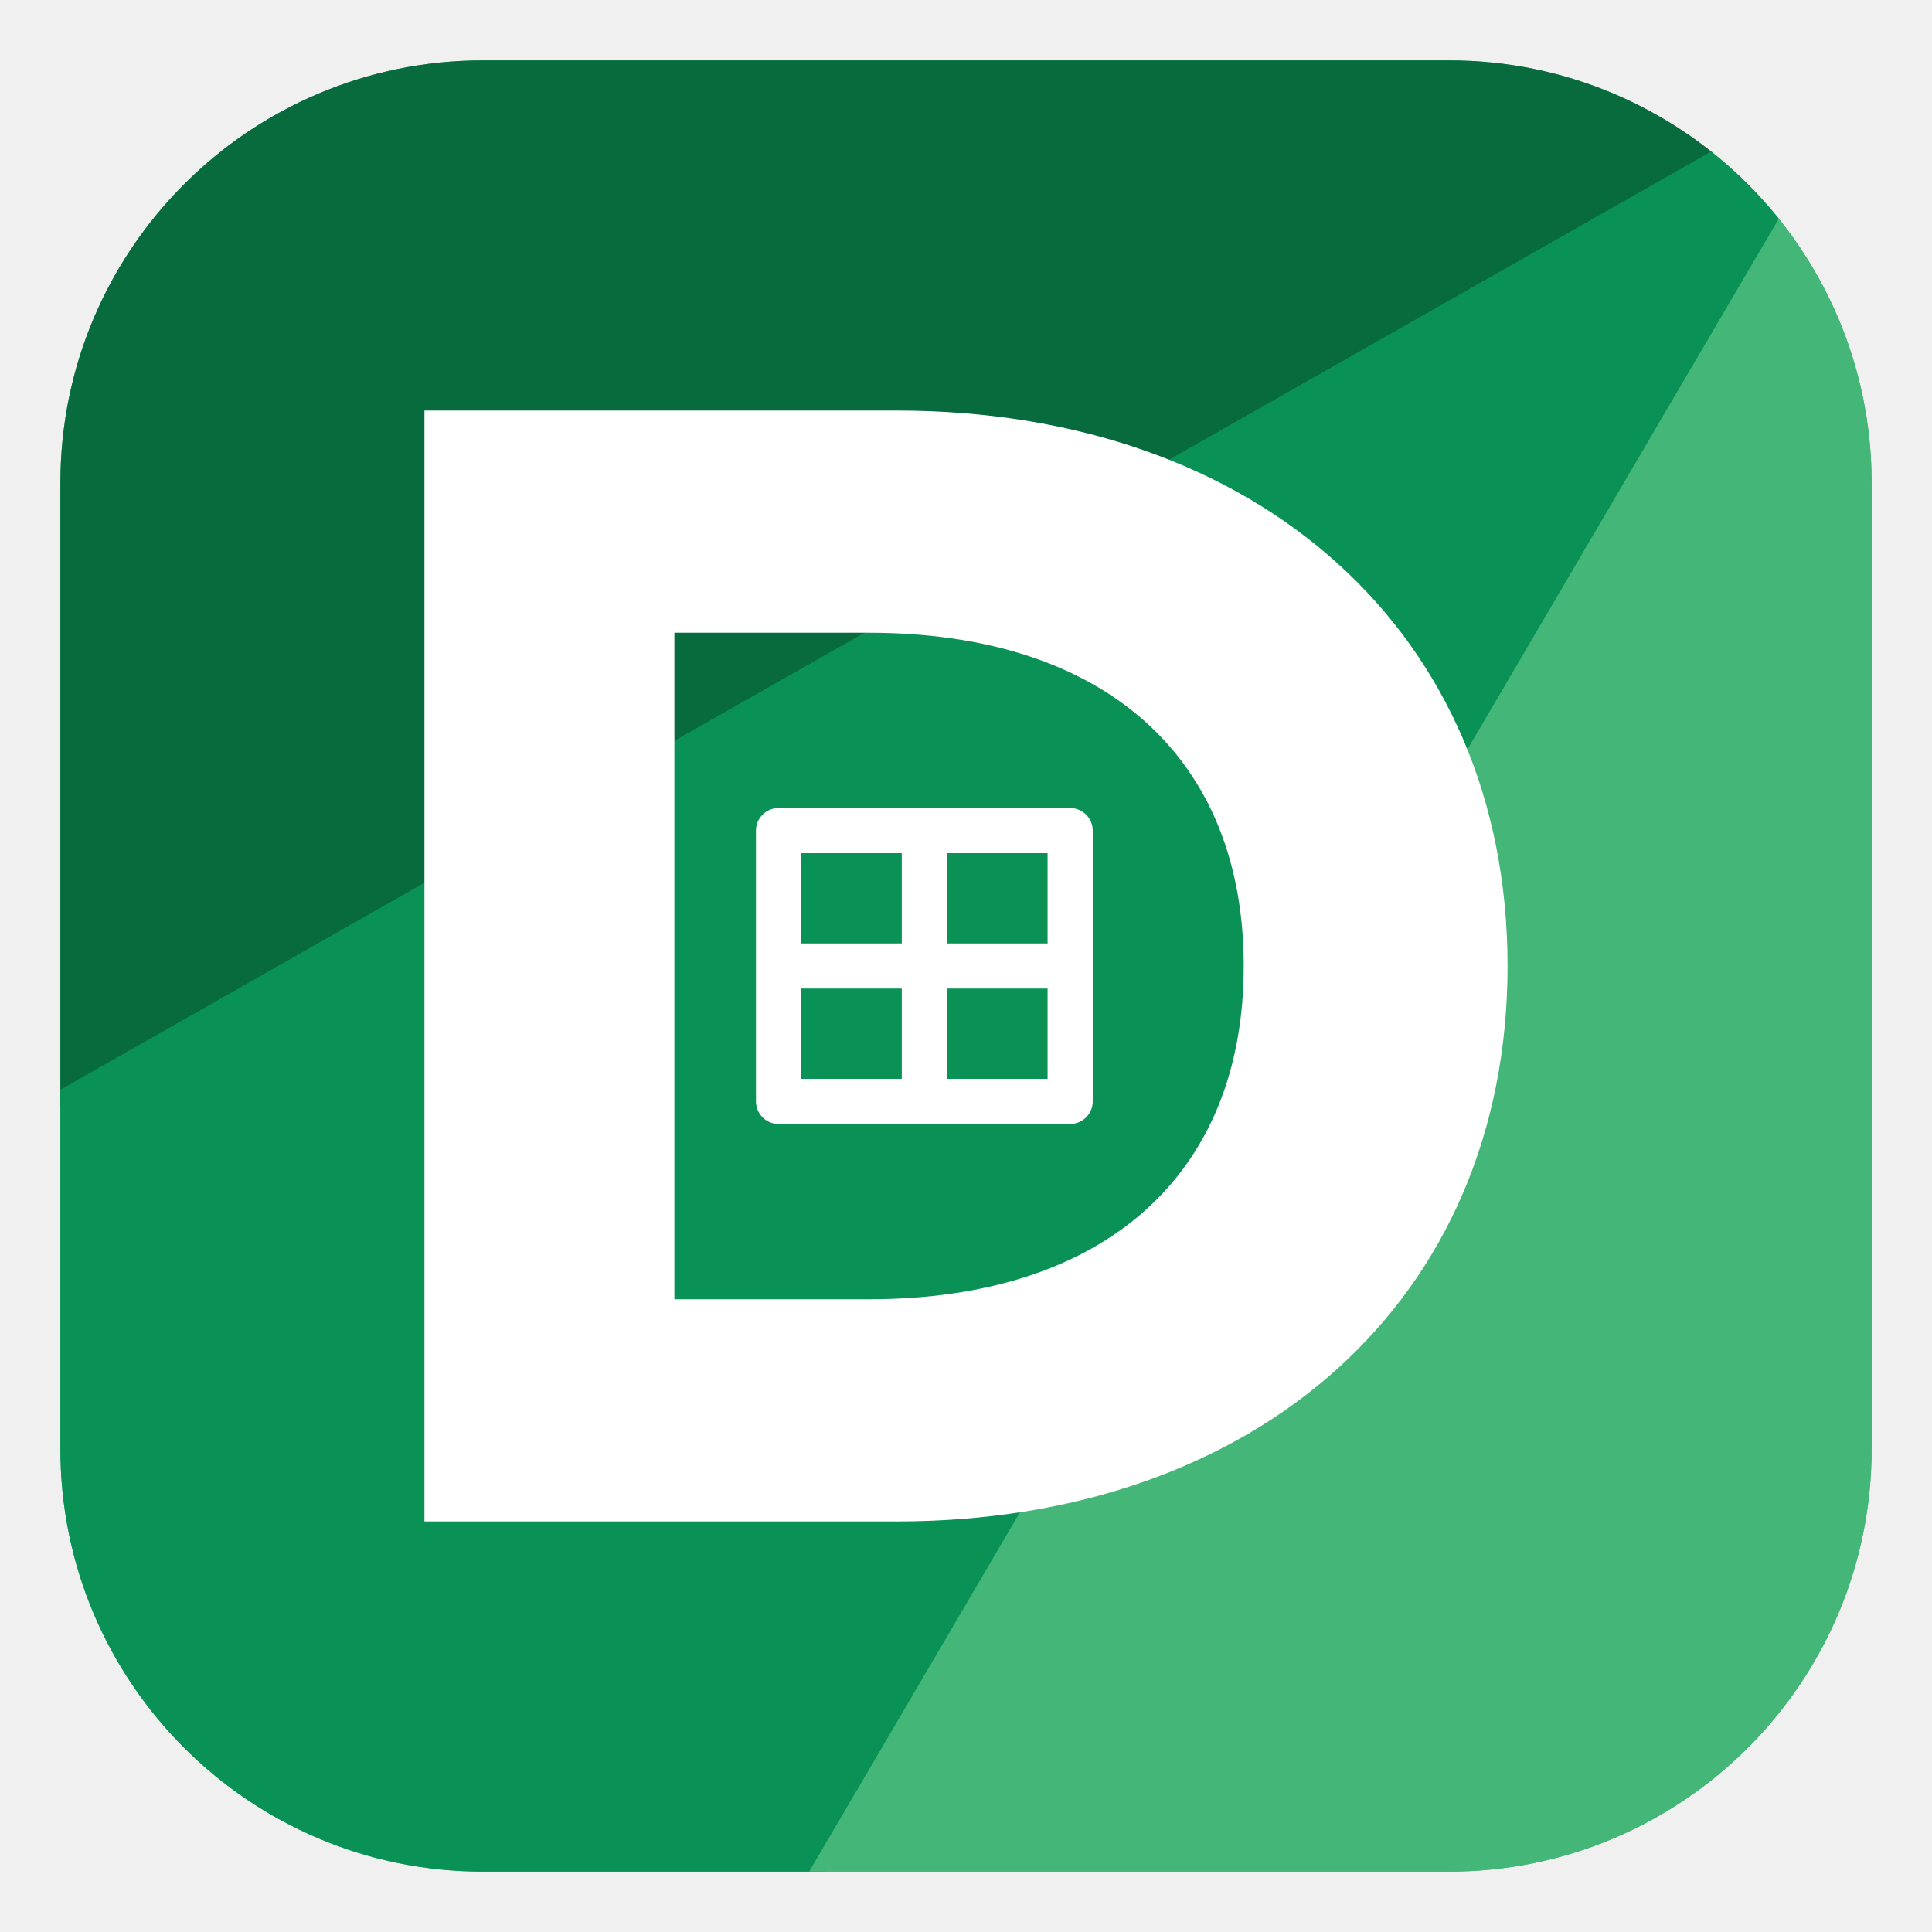
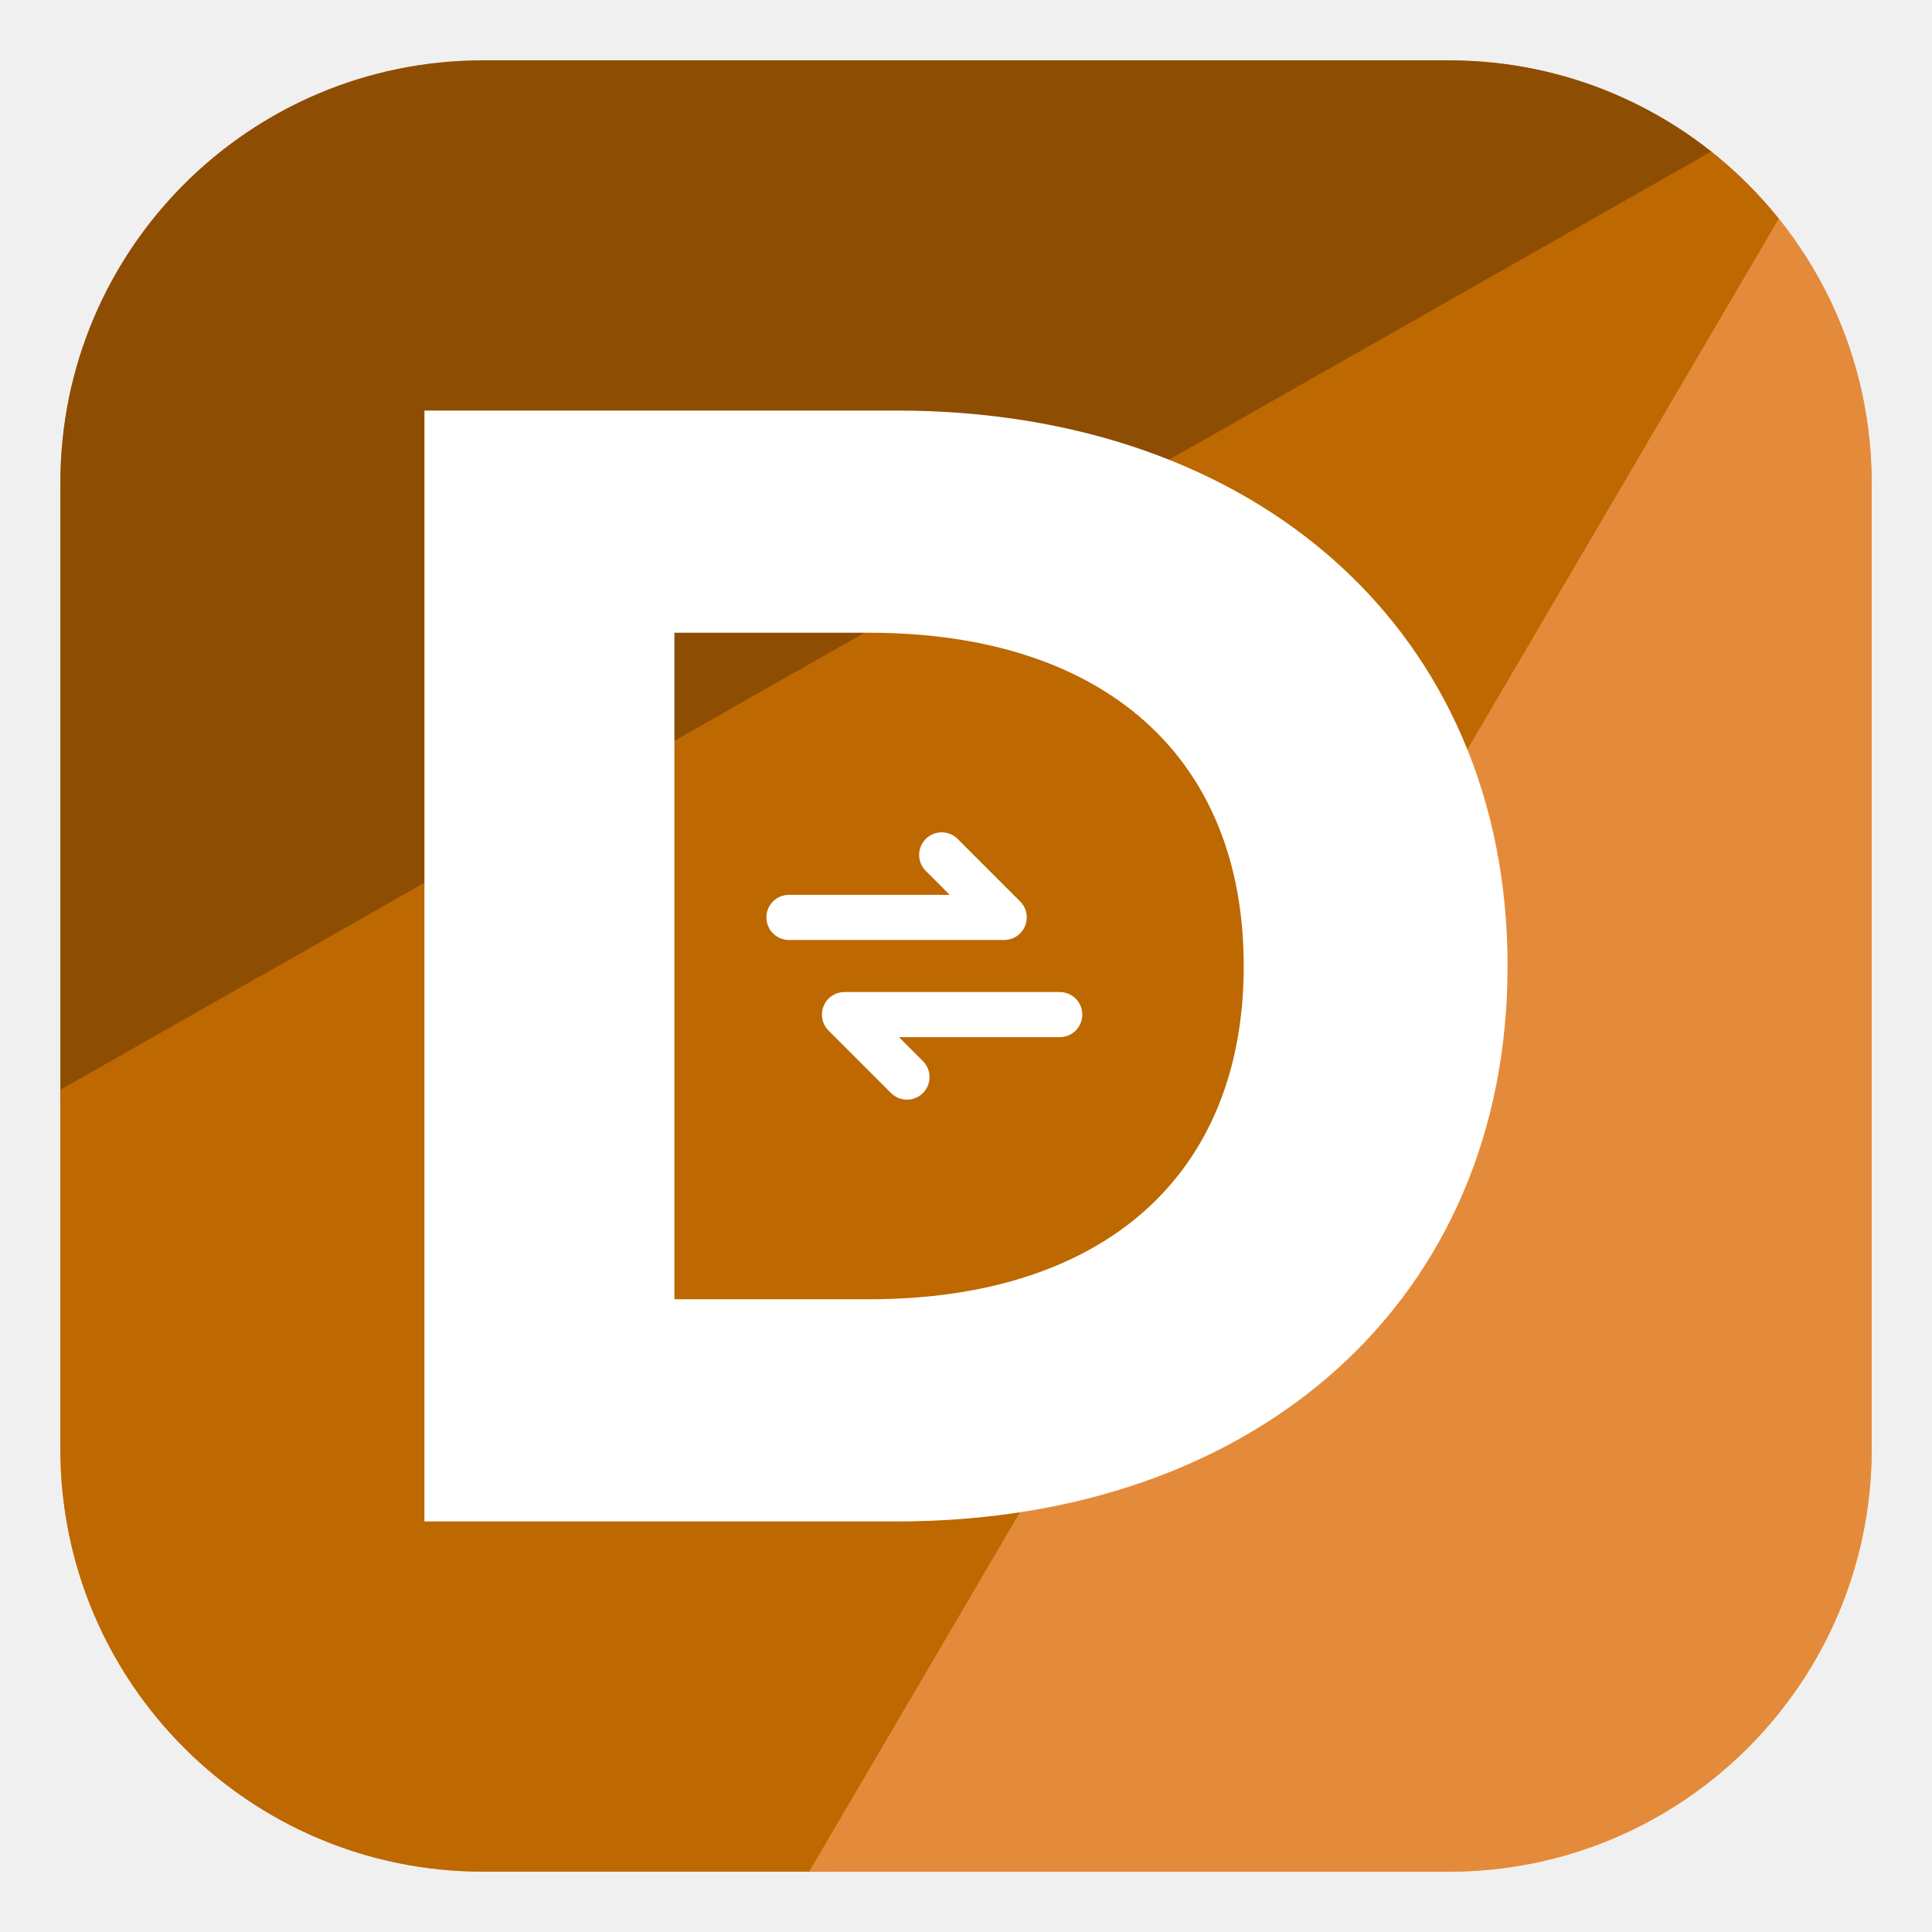
<svg xmlns="http://www.w3.org/2000/svg" width="128" height="128" viewBox="0 0 128 128" role="img" aria-labelledby="t d">
  <defs>
    <clipPath id="tile">
      <rect x="4" y="4" width="120" height="120" rx="28" />
    </clipPath>
  </defs>
  <g clip-path="url(#tile)">
-     <rect x="4" y="4" width="120" height="120" fill="#44b678" />
-     <path d="M124 4L-153.1 164.0L-196.0 1.8Z" fill="#076b3e" />
-     <path d="M124 4L-36.0 281.1L-154.2 162.1Z" fill="#0a9256" />
-     <path d="M124 4L124.0 324.0L-37.9 280.0Z" fill="#44b678" />
+     <rect x="4" y="4" width="120" height="120" fill="#e48b3b" />
+     <path d="M124 4L-153.1 164.0L-196.0 1.8Z" fill="#8d4d02" />
+     <path d="M124 4L-36.0 281.1L-154.2 162.1Z" fill="#bd6800" />
+     <path d="M124 4L124.0 324.0L-37.9 280.0Z" fill="#e48b3b" />
  </g>
  <g transform="translate(64 64) scale(0.92) translate(-65 -64)">
    <path d="M26 24h34c26 0 44 16 44 40s-18 40-44 40H26V24Zm18 16v48h14c17 0 27-9 27-24s-10-24-27-24h-14Z" fill-rule="evenodd" fill="#fff" />
    <g transform="translate(47 49) scale(1.25)">
      <g fill="none" stroke="#fff" stroke-width="2.6" stroke-linecap="round" stroke-linejoin="round" vector-effect="non-scaling-stroke">
-         <path d="M3.6 4.2h16.8v15.6H3.6zM3.6 12h16.8M12 4.2v15.6" />
+         <path d="M4.2 9.2h12.4l-3.6-3.6M19.8 14.8H7.4l3.6 3.6" />
      </g>
    </g>
  </g>
</svg>
